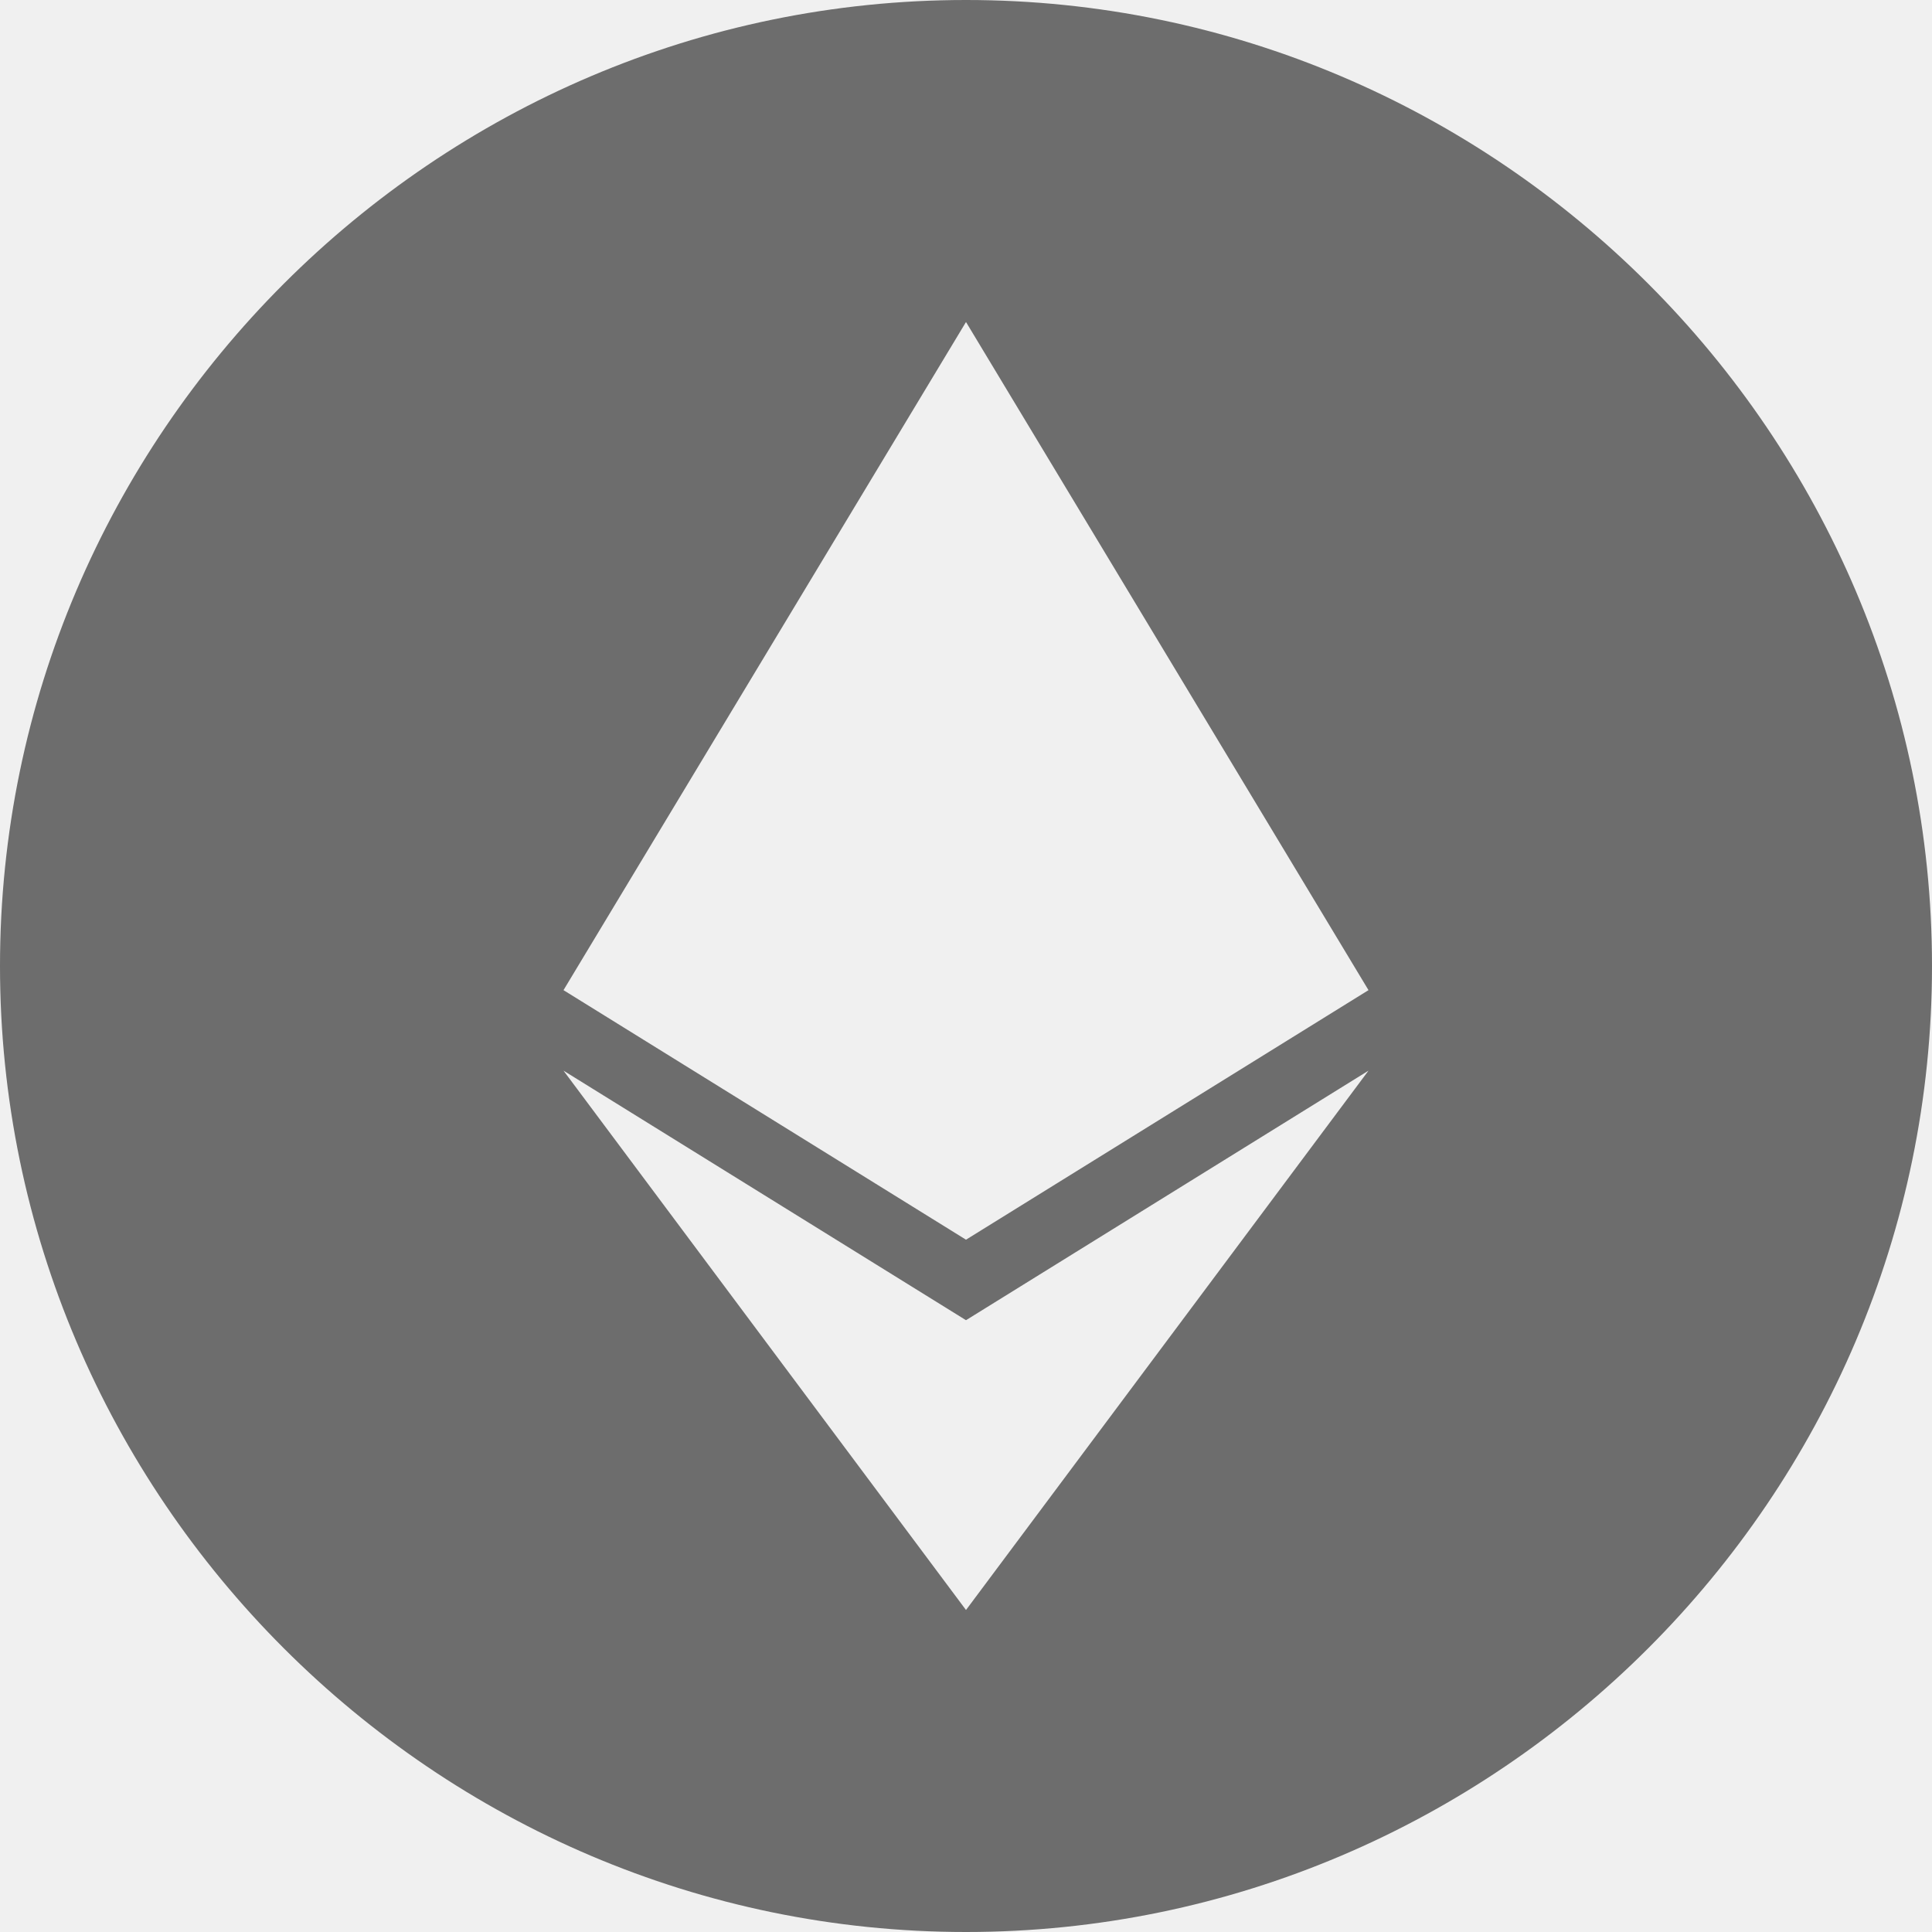
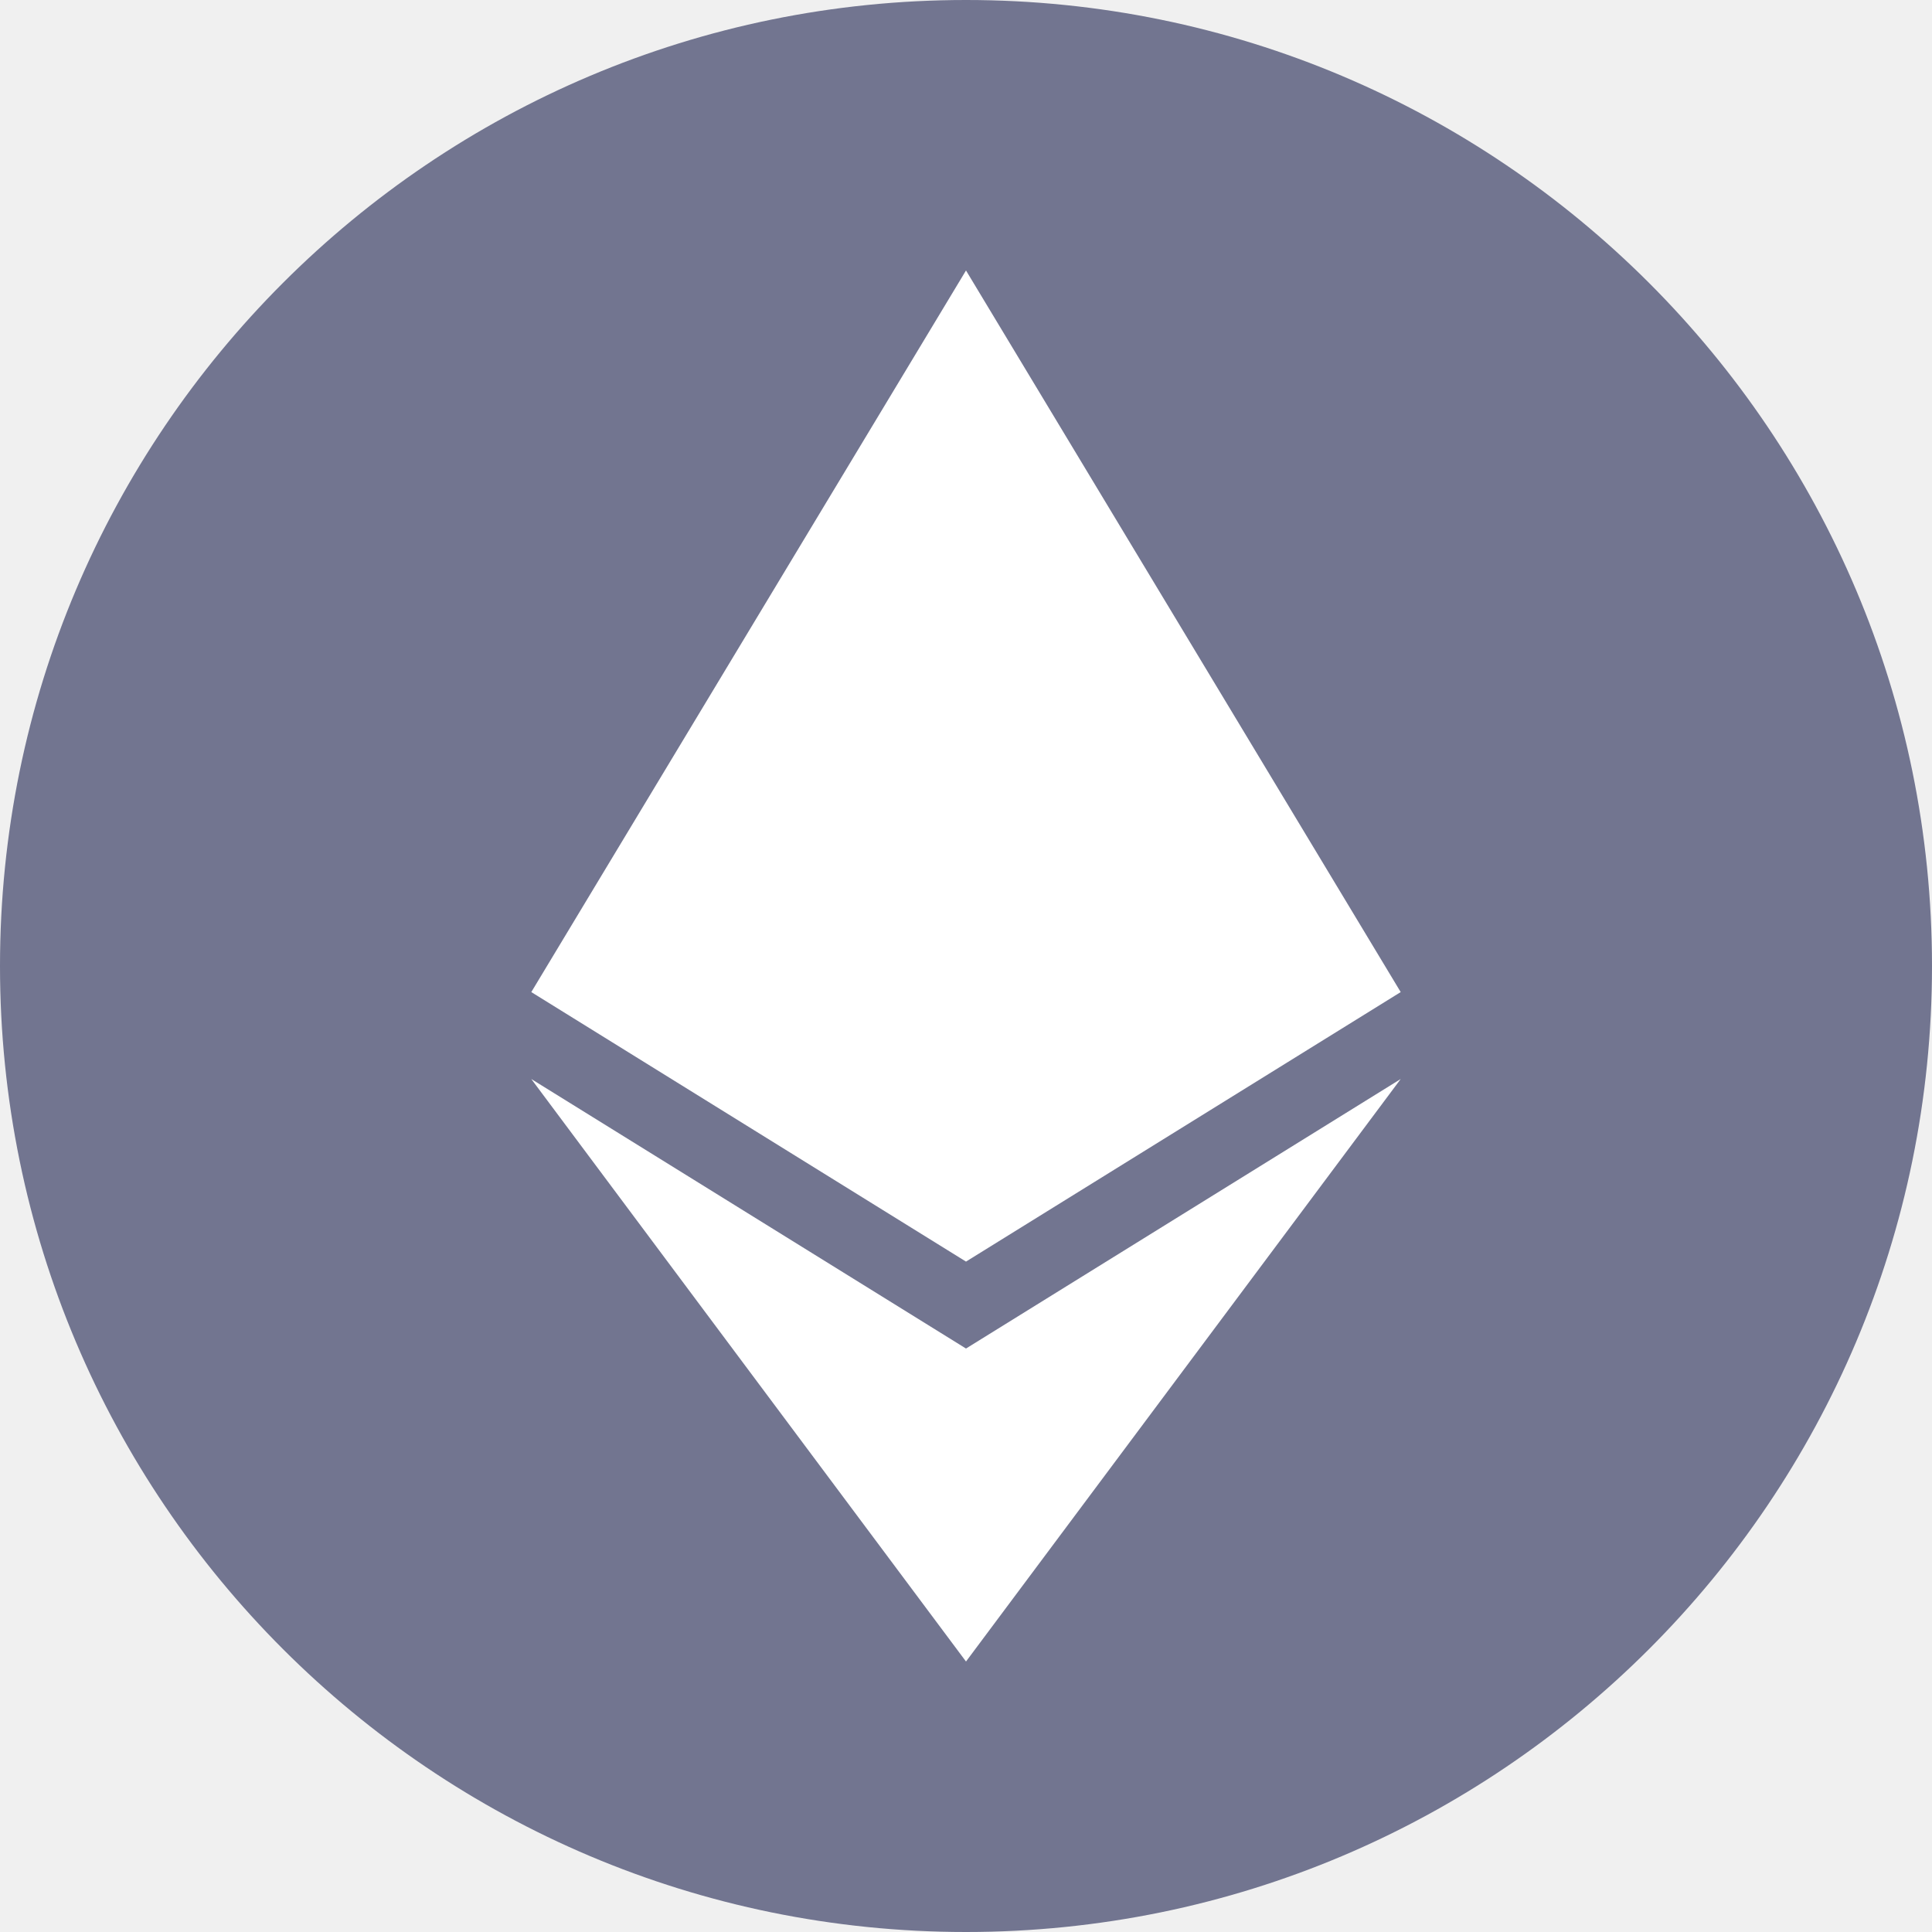
- <svg xmlns="http://www.w3.org/2000/svg" version="1.1" id="图层_1" x="0px" y="0px" viewBox="0 0 48 48" style="enable-background:new 0 0 48 48;" xml:space="preserve">
-   <style type="text/css">
- 	.st0{opacity:0.8;fill:#4C4C4C;enable-background:new    ;}
- </style>
-   <path class="st0" d="M24,0C10.8,0,0,10.8,0,24s10.8,24,24,24s24-10.8,24-24S37.2,0,24,0z M24,40L14,26.6l10,6.2l10-6.2L24,40z   M24,30.8l-10-6.2L24,8l10,16.6L24,30.8z" />
+ <svg xmlns="http://www.w3.org/2000/svg" width="20" height="20" viewBox="0 0 20 20" fill="none">
+   <path d="M0 10C0 4.477 4.477 0 10 0V0C15.523 0 20 4.477 20 10V10C20 15.523 15.523 20 10 20V20C4.477 20 0 15.523 0 10V10Z" fill="#727590" />
+   <path d="M10 17.2L5.5 11.17L10 13.96L14.5 11.17L10 17.2Z" fill="white" />
+   <path d="M10 13.06L5.5 10.27L10 2.8L14.5 10.27L10 13.06Z" fill="white" />
</svg>
